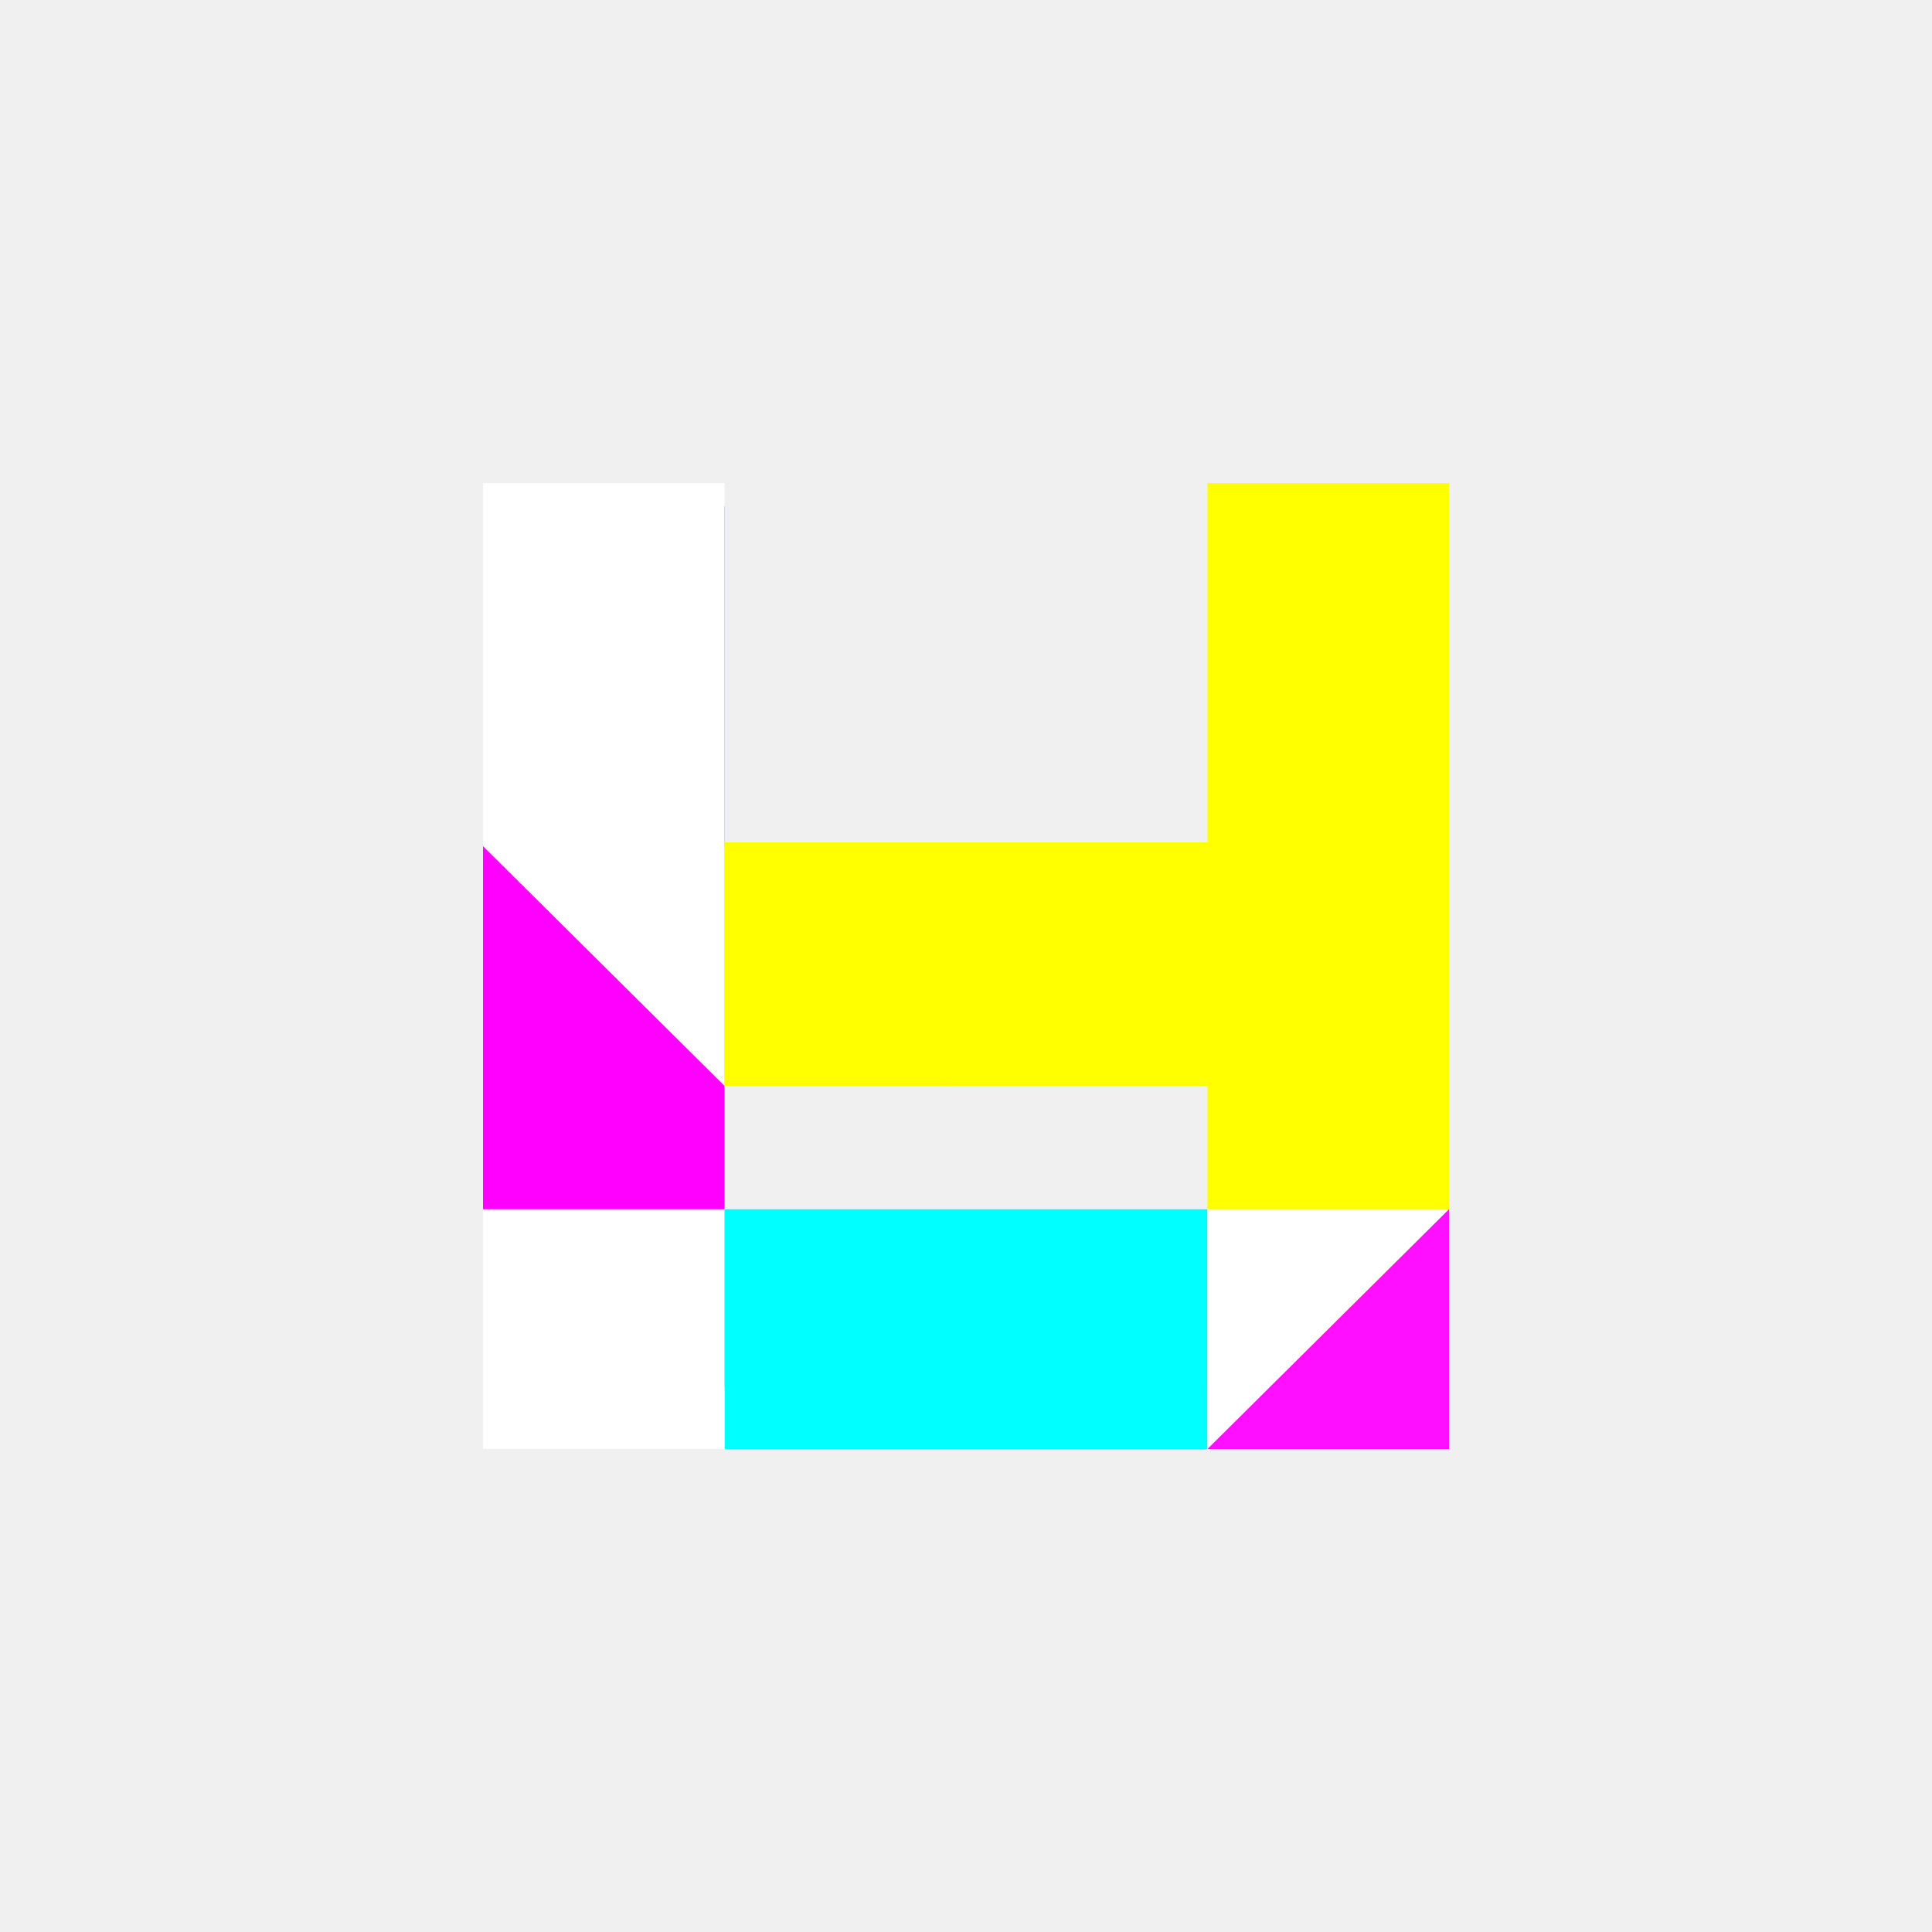
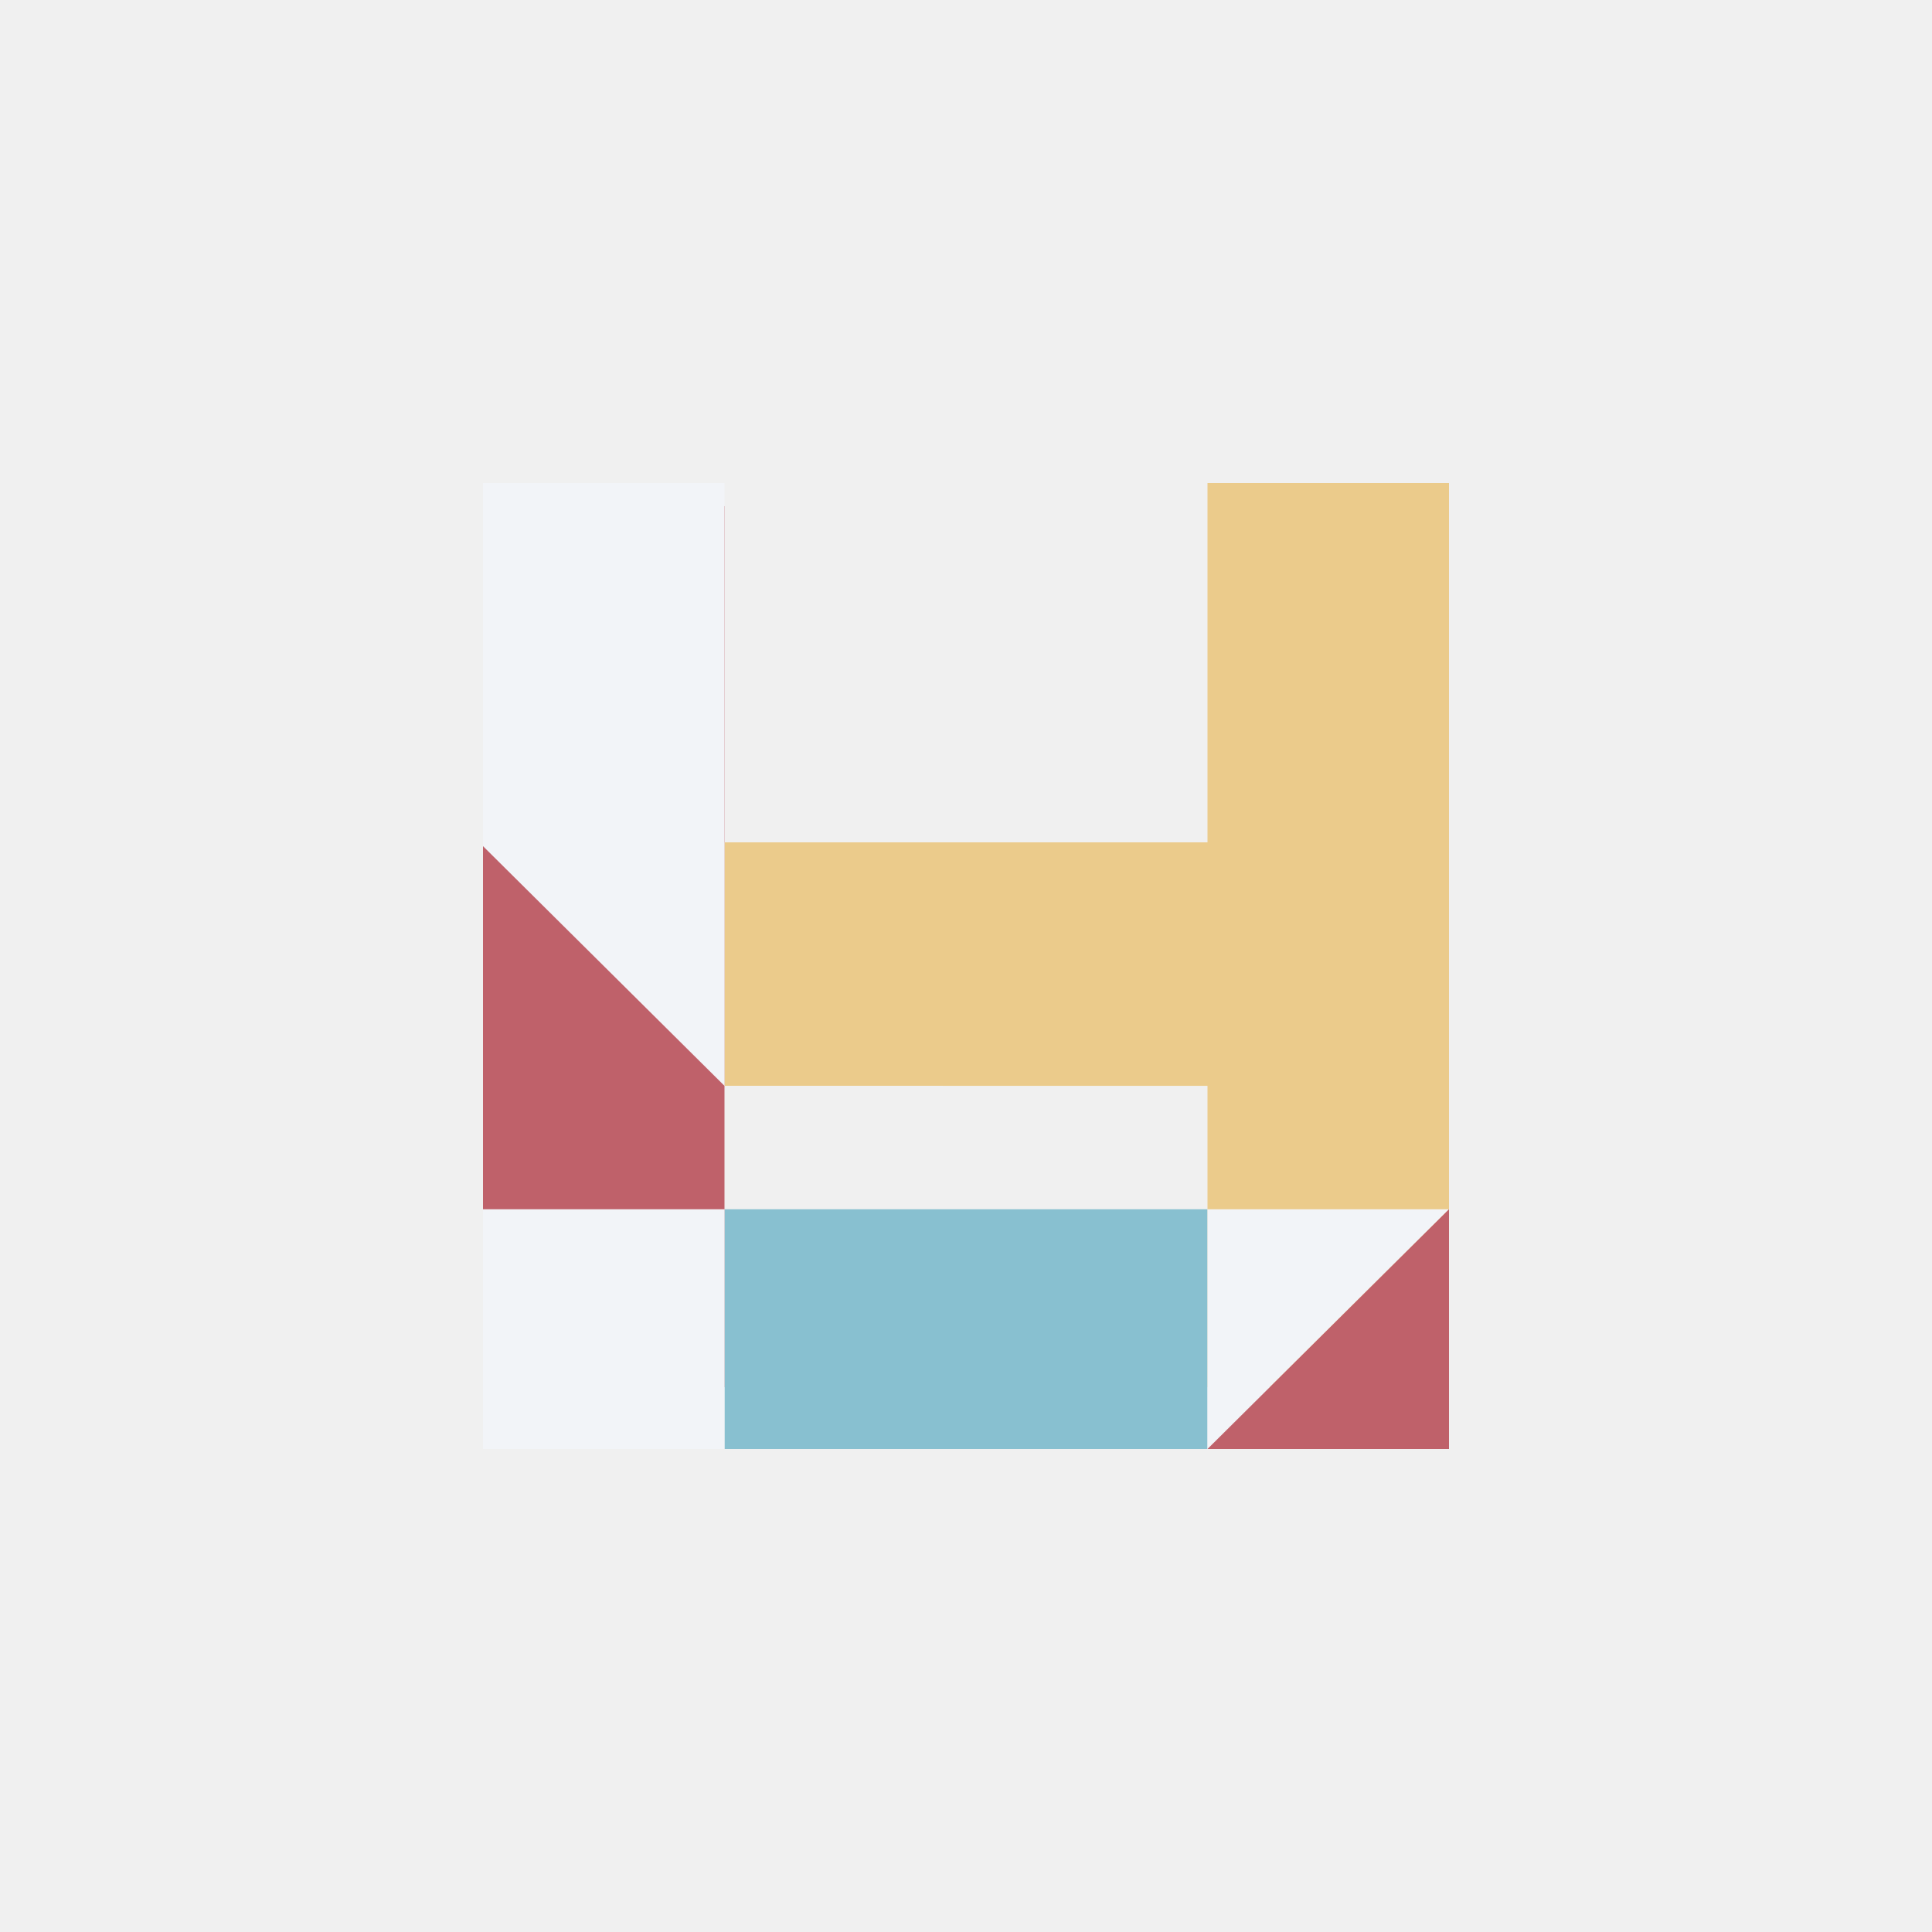
<svg xmlns="http://www.w3.org/2000/svg" width="500" height="500" viewBox="0 0 132.292 132.292" version="1.1" id="svg8" enable-background="new">
  <defs id="defs2" />
  <g id="layer3">
    <rect style="opacity:1;vector-effect:none;fill:#000000;fill-opacity:0;stroke:none;stroke-width:0.265;stroke-linecap:butt;stroke-linejoin:miter;stroke-miterlimit:4;stroke-dasharray:none;stroke-dashoffset:0;stroke-opacity:1" id="rect4814" width="132.292" height="132.292" x="0" y="-5.0862632e-006" />
  </g>
  <g id="layer1" transform="translate(0,-164.7083)" />
  <g id="layer2" style="display:inline">
    <g id="g943" transform="matrix(1,0,0,0.9986706,-0.2000857,-0.1763955)">
-       <rect style="opacity:1;vector-effect:none;fill:#ff00ff;fill-opacity:1;stroke-width:0.308;stroke-linecap:butt;stroke-linejoin:miter;stroke-miterlimit:4;stroke-dasharray:none;stroke-dashoffset:0;stroke-opacity:1" y="34.881" x="33.273" height="60.413" width="16.536" id="rect3722" />
-       <path id="rect3722-6-2" d="M 82.882,33.294 V 57.933 H 49.81 v 16.691 l 49.609,0.005 V 58.192 33.294 Z m 0,41.33 v 20.67 h 16.537 V 74.629 Z" style="opacity:1;vector-effect:none;fill:#ffff00;fill-opacity:1;stroke-width:0.279;stroke-linecap:butt;stroke-linejoin:miter;stroke-miterlimit:4;stroke-dasharray:none;stroke-dashoffset:0;stroke-opacity:1" />
-       <path id="rect3722-6-2-6" d="m 33.273,33.294 v 24.899 l 16.537,16.436 V 58.192 33.294 Z" style="display:inline;opacity:1;vector-effect:none;fill:#ffffff;fill-opacity:1;stroke-width:0.188;stroke-linecap:butt;stroke-linejoin:miter;stroke-miterlimit:4;stroke-dasharray:none;stroke-dashoffset:0;stroke-opacity:1" />
-       <rect transform="rotate(-90)" style="display:inline;opacity:1;vector-effect:none;fill:#00ffff;fill-opacity:1;stroke-width:0.228;stroke-linecap:butt;stroke-linejoin:miter;stroke-miterlimit:4;stroke-dasharray:none;stroke-dashoffset:0;stroke-opacity:1" y="49.81" x="-99.527" height="33.073" width="16.436" id="rect3722-6-2-6-3-3-5" />
-       <path id="path4725-0" d="m 82.882,99.527 1e-5,-16.436 h 16.536 z" style="display:inline;fill:#ffffff;fill-opacity:1;stroke:none;stroke-width:0.33px;stroke-linecap:butt;stroke-linejoin:miter;stroke-opacity:1" />
-       <rect transform="rotate(-90)" style="display:inline;opacity:1;vector-effect:none;fill:#ffffff;fill-opacity:1;stroke-width:0.161;stroke-linecap:butt;stroke-linejoin:miter;stroke-miterlimit:4;stroke-dasharray:none;stroke-dashoffset:0;stroke-opacity:1" y="33.273" x="-99.527" height="16.536" width="16.436" id="rect3722-6-2-9" />
-       <path id="path4725-0-5" d="m 99.419,83.091 -1e-5,16.436 H 82.882 Z" style="display:inline;fill:#ff0fff;fill-opacity:1;stroke:none;stroke-width:0.33px;stroke-linecap:butt;stroke-linejoin:miter;stroke-opacity:1" />
+       <rect style="opacity:1;vector-effect:none;fill:#BF616A;fill-opacity:1;stroke-width:0.308;stroke-linecap:butt;stroke-linejoin:miter;stroke-miterlimit:4;stroke-dasharray:none;stroke-dashoffset:0;stroke-opacity:1" y="34.881" x="33.273" height="60.413" width="16.536" id="rect3722" />
+       <path id="rect3722-6-2" d="M 82.882,33.294 V 57.933 H 49.81 v 16.691 l 49.609,0.005 V 58.192 33.294 Z m 0,41.33 v 20.67 h 16.537 V 74.629 Z" style="opacity:1;vector-effect:none;fill:#EBCB8B;fill-opacity:1;stroke-width:0.279;stroke-linecap:butt;stroke-linejoin:miter;stroke-miterlimit:4;stroke-dasharray:none;stroke-dashoffset:0;stroke-opacity:1" />
+       <path id="rect3722-6-2-6" d="m 33.273,33.294 v 24.899 l 16.537,16.436 V 58.192 33.294 Z" style="display:inline;opacity:1;vector-effect:none;fill:#F2F4F8;fill-opacity:1;stroke-width:0.188;stroke-linecap:butt;stroke-linejoin:miter;stroke-miterlimit:4;stroke-dasharray:none;stroke-dashoffset:0;stroke-opacity:1" />
+       <rect transform="rotate(-90)" style="display:inline;opacity:1;vector-effect:none;fill:#88C0D0;fill-opacity:1;stroke-width:0.228;stroke-linecap:butt;stroke-linejoin:miter;stroke-miterlimit:4;stroke-dasharray:none;stroke-dashoffset:0;stroke-opacity:1" y="49.81" x="-99.527" height="33.073" width="16.436" id="rect3722-6-2-6-3-3-5" />
+       <path id="path4725-0" d="m 82.882,99.527 1e-5,-16.436 h 16.536 z" style="display:inline;fill:#F2F4F8;fill-opacity:1;stroke:none;stroke-width:0.33px;stroke-linecap:butt;stroke-linejoin:miter;stroke-opacity:1" />
+       <rect transform="rotate(-90)" style="display:inline;opacity:1;vector-effect:none;fill:#F2F4F8;fill-opacity:1;stroke-width:0.161;stroke-linecap:butt;stroke-linejoin:miter;stroke-miterlimit:4;stroke-dasharray:none;stroke-dashoffset:0;stroke-opacity:1" y="33.273" x="-99.527" height="16.536" width="16.436" id="rect3722-6-2-9" />
+       <path id="path4725-0-5" d="m 99.419,83.091 -1e-5,16.436 H 82.882 Z" style="display:inline;fill:#BF616A;fill-opacity:1;stroke:none;stroke-width:0.33px;stroke-linecap:butt;stroke-linejoin:miter;stroke-opacity:1" />
    </g>
  </g>
</svg>
